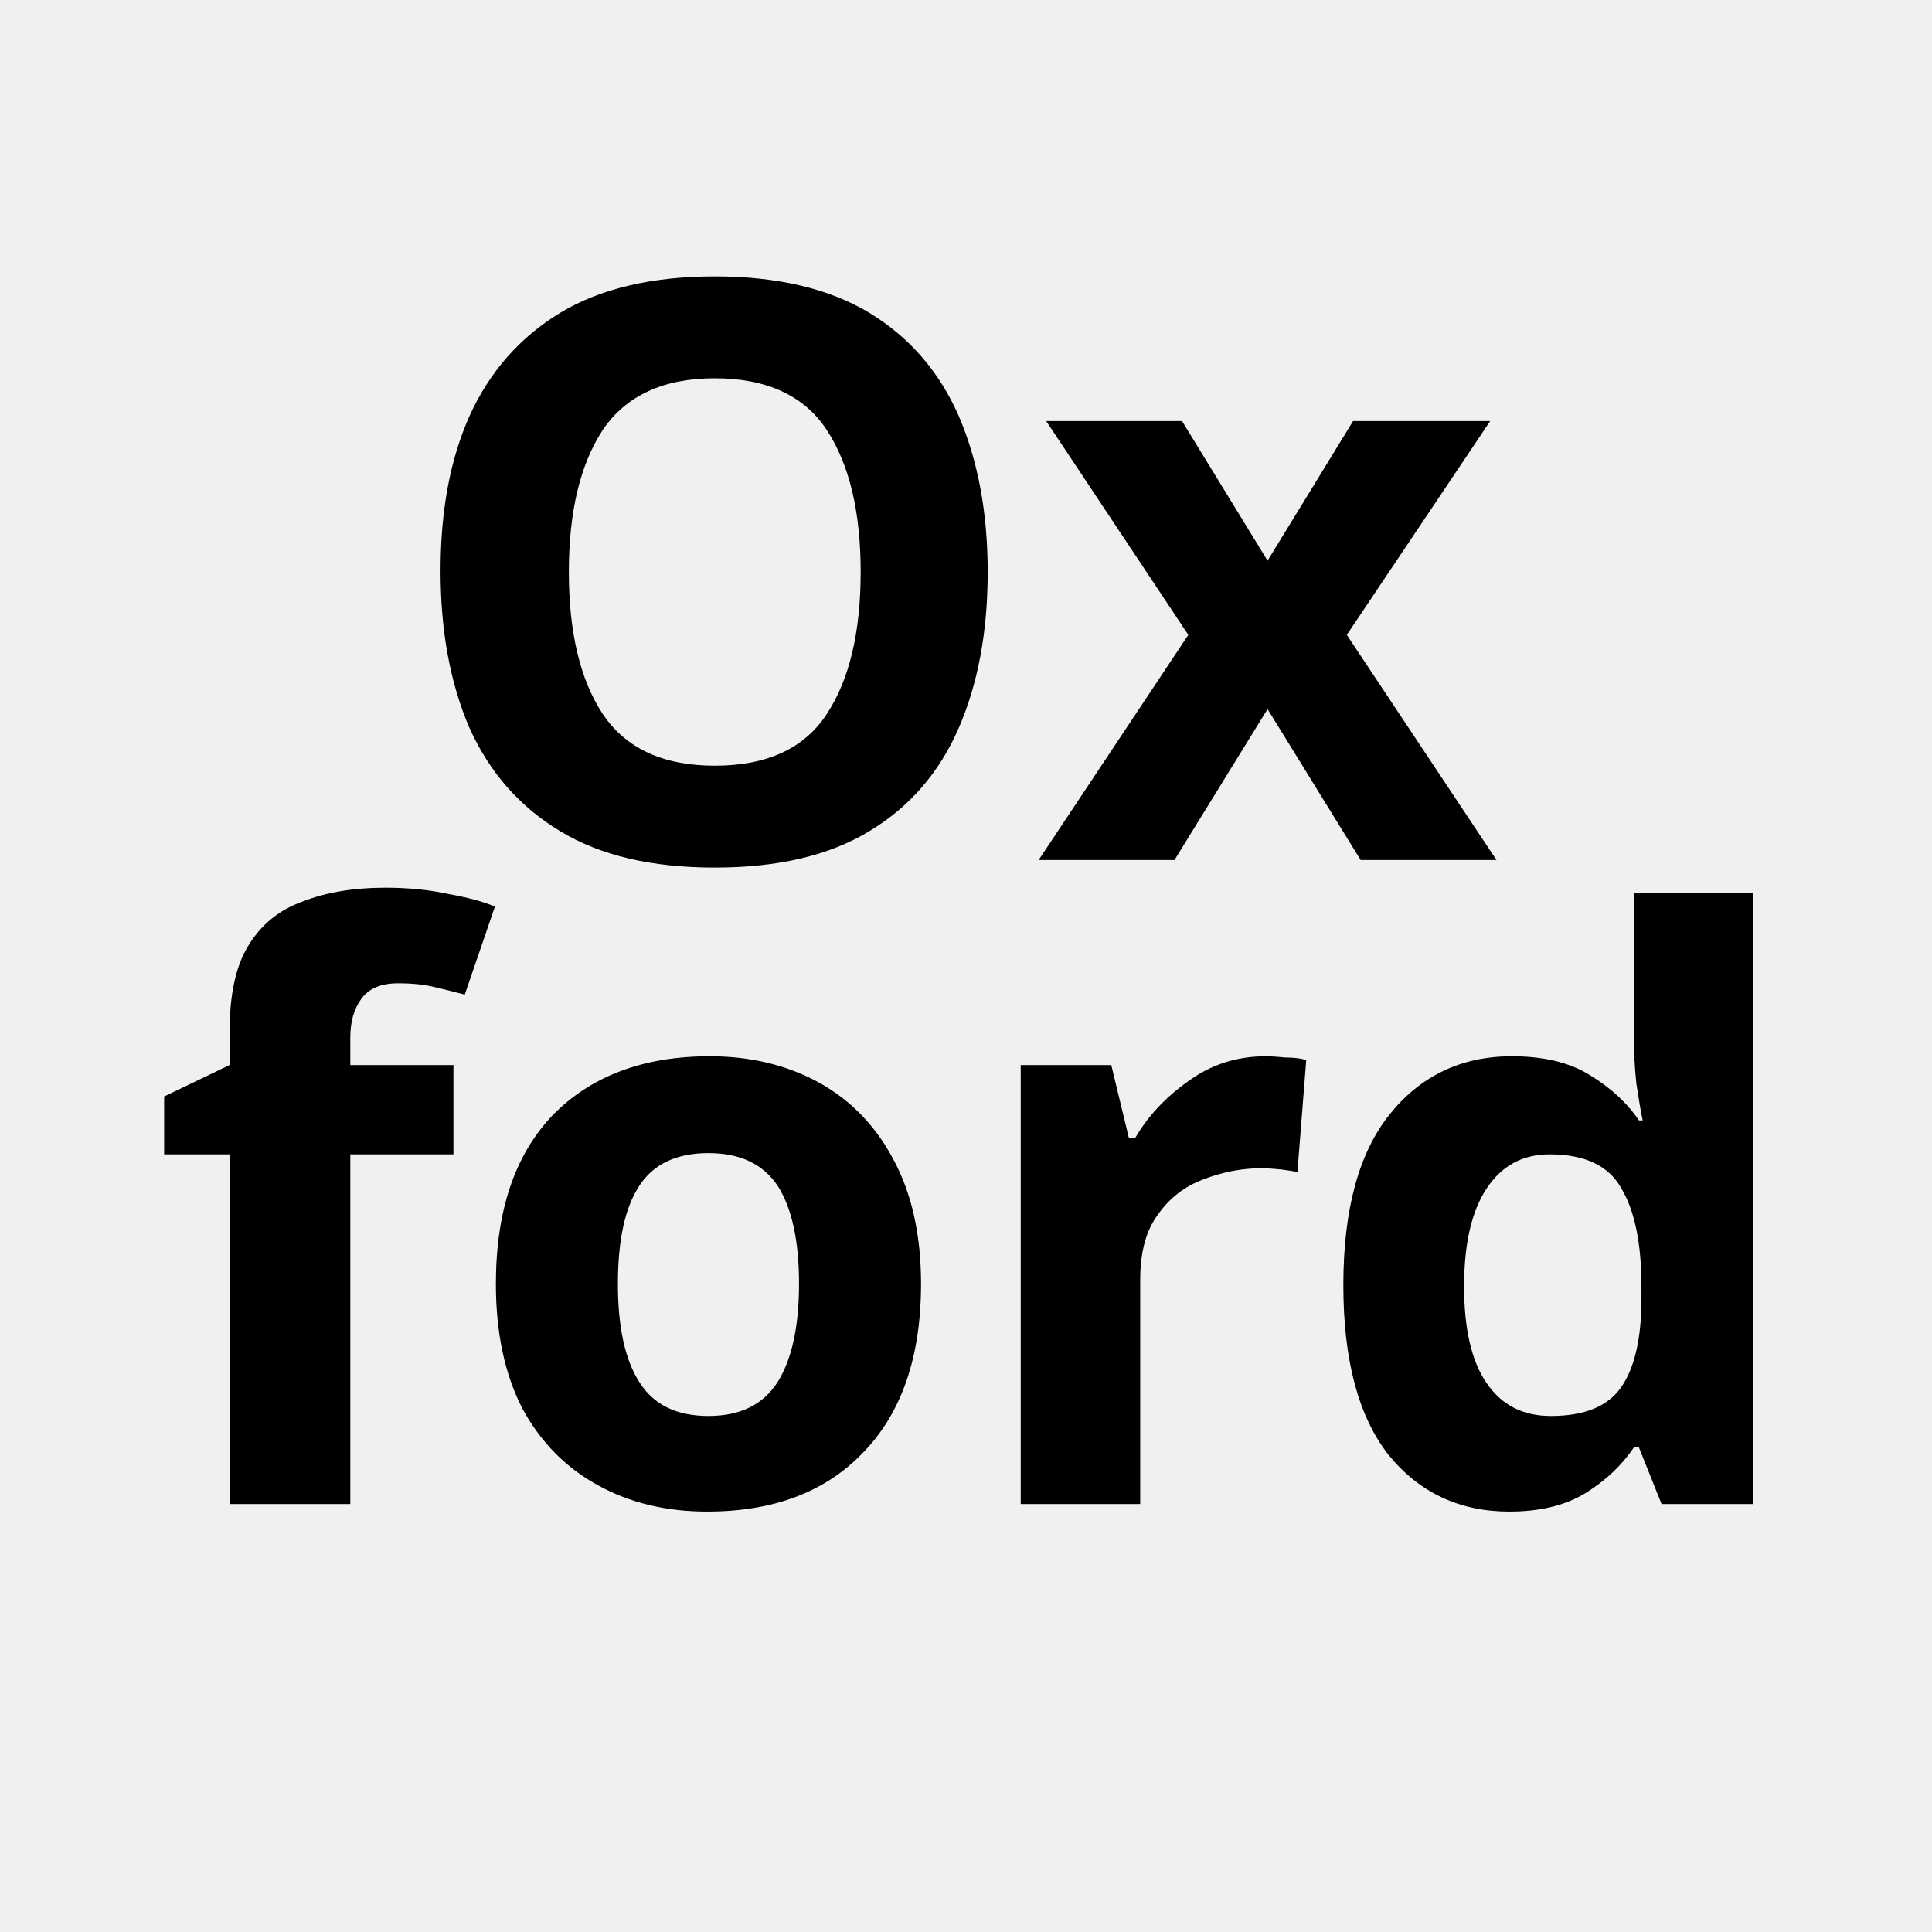
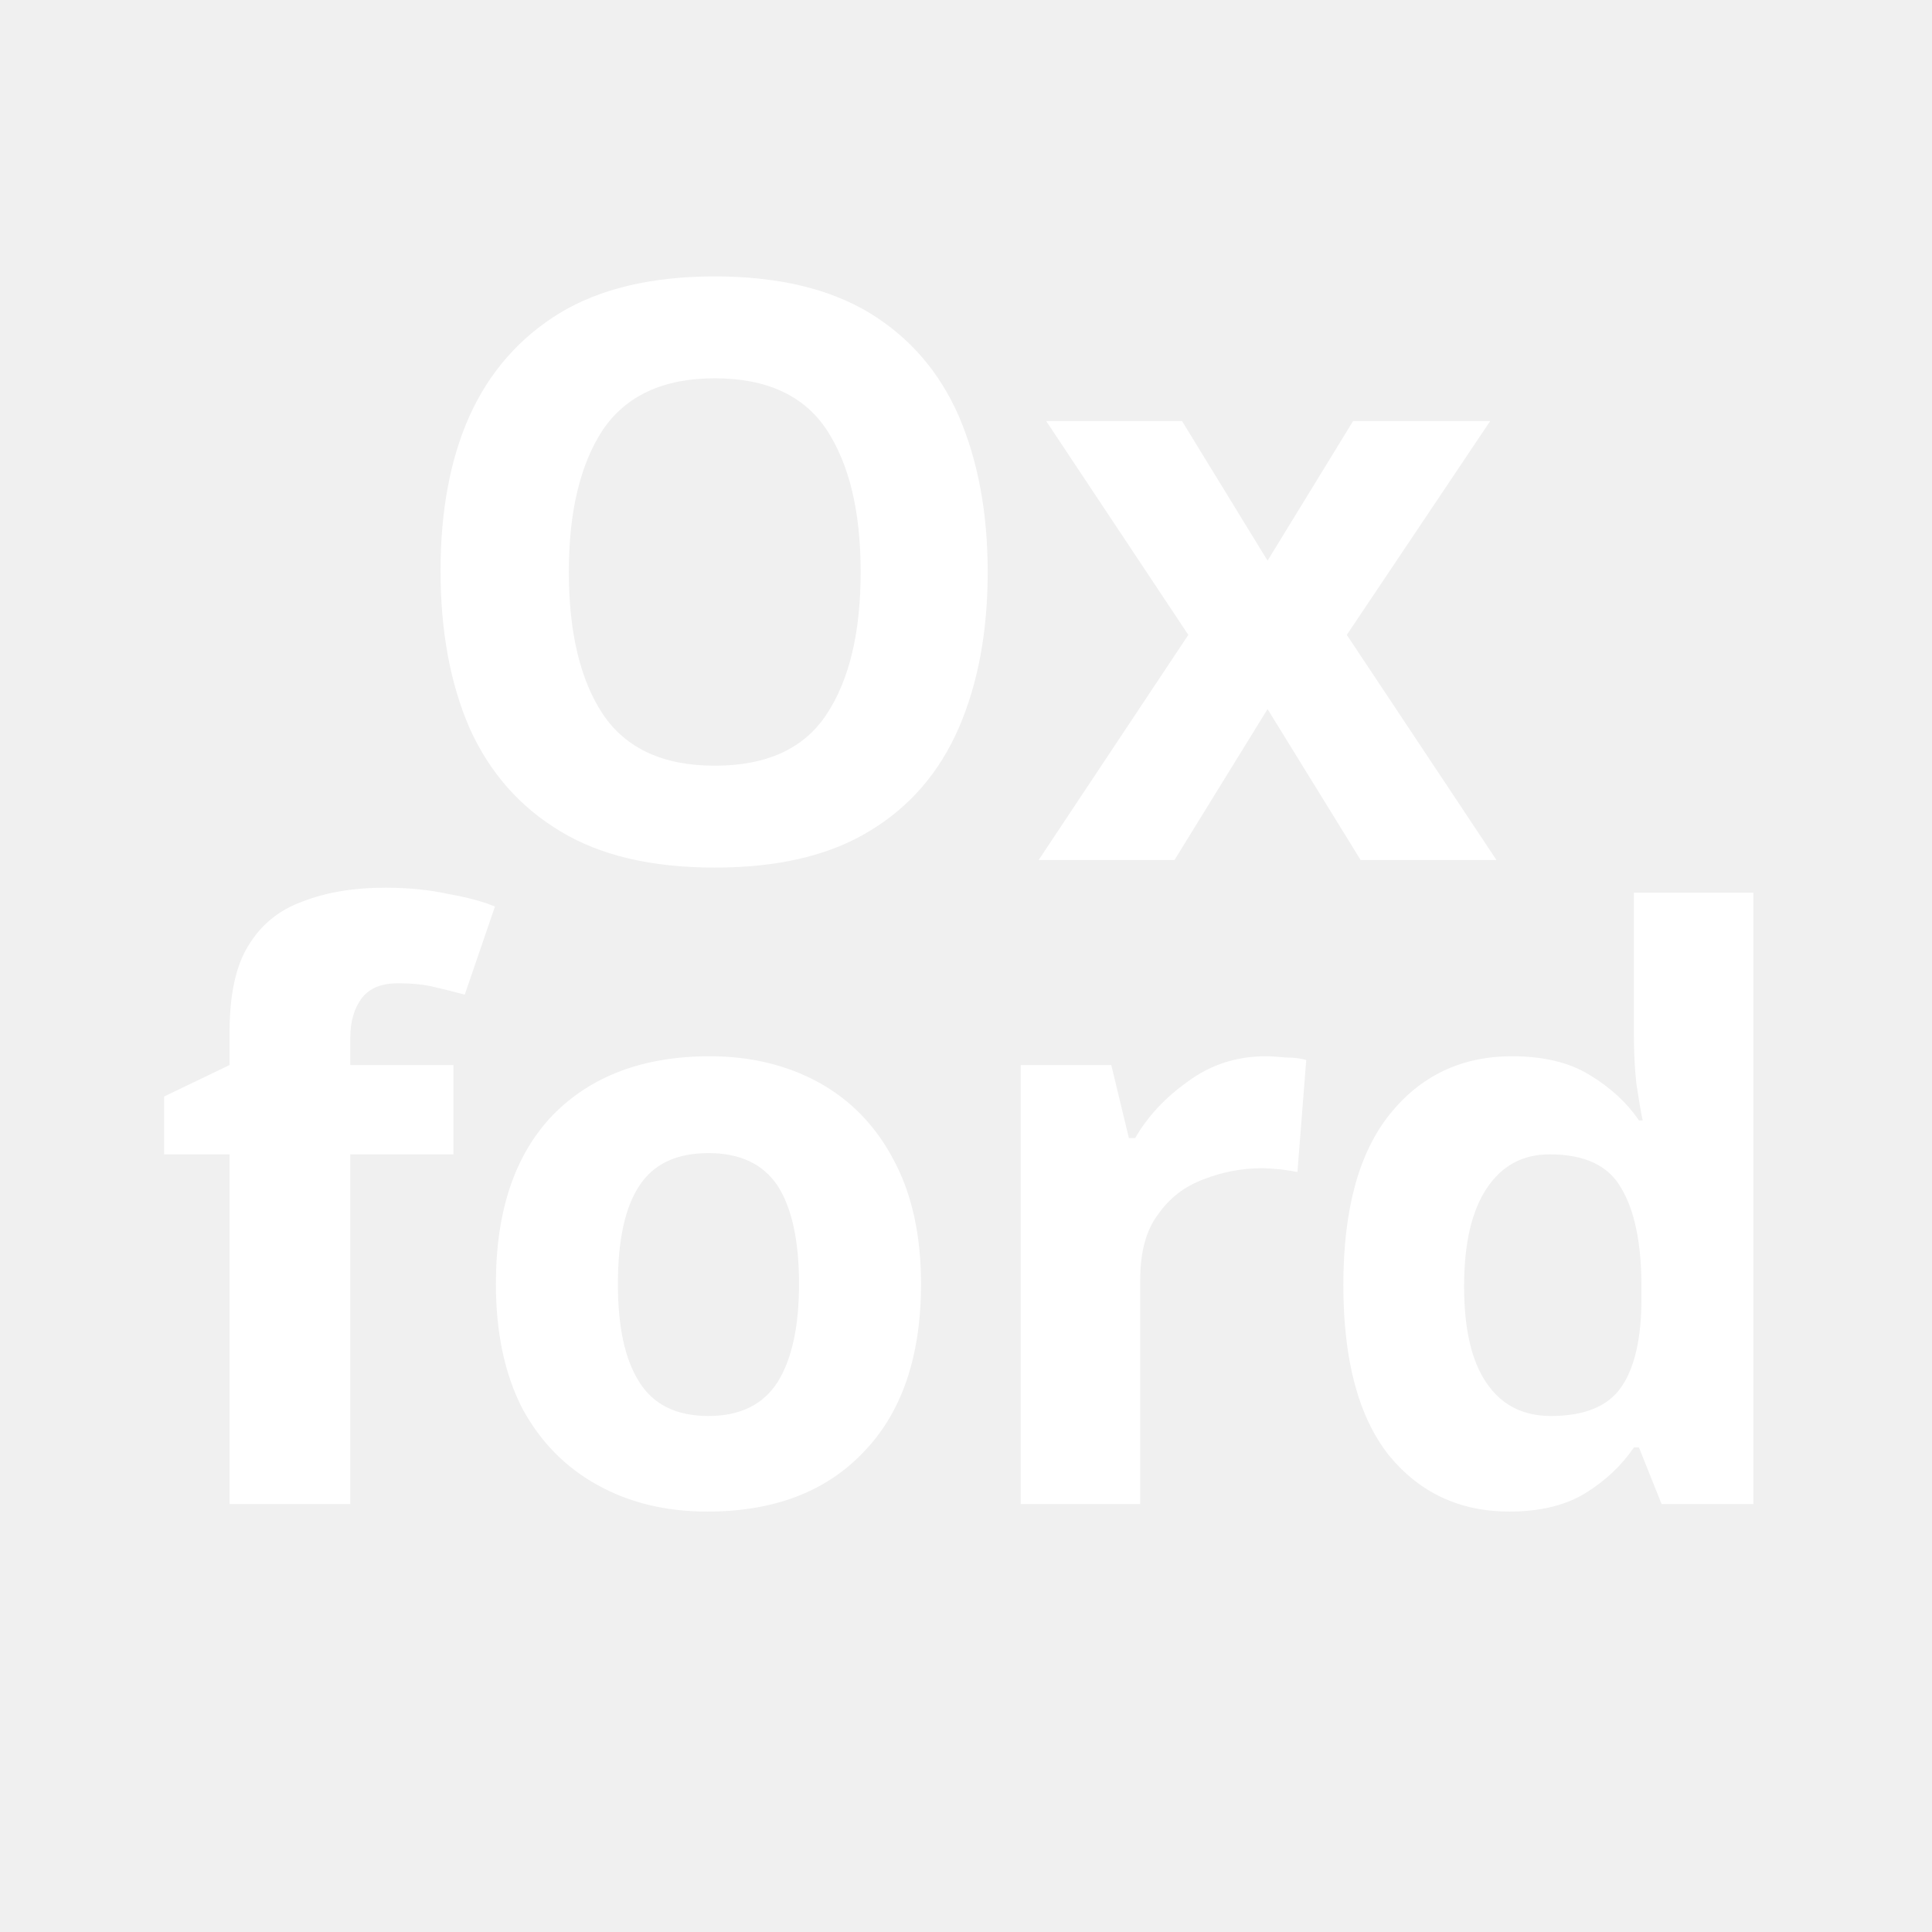
<svg xmlns="http://www.w3.org/2000/svg" width="24" height="24">
  <g>
-     <text font-weight="bold" stroke="#000" xml:space="preserve" text-anchor="start" font-family="Noto Sans JP" font-size="10" id="svg_3" y="10.682" x="4.894" stroke-width="0" fill="#000000">Ox</text>
-     <text stroke="#000" font-weight="bold" xml:space="preserve" text-anchor="start" font-family="Noto Sans JP" font-size="10" id="svg_4" y="18.682" x="1.835" stroke-width="0" fill="#000000">ford</text>
+     <text style="cursor: move;" font-weight="bold" stroke="#000" xml:space="preserve" text-anchor="start" font-family="Noto Sans JP" font-size="10" id="svg_3" y="10.682" x="4.894" stroke-width="0" fill="#ffffff">Ox</text>
+     <text style="cursor: move;" stroke="#000" font-weight="bold" xml:space="preserve" text-anchor="start" font-family="Noto Sans JP" font-size="10" id="svg_4" y="18.682" x="1.835" stroke-width="0" fill="#ffffff">ford</text>
  </g>
</svg>
